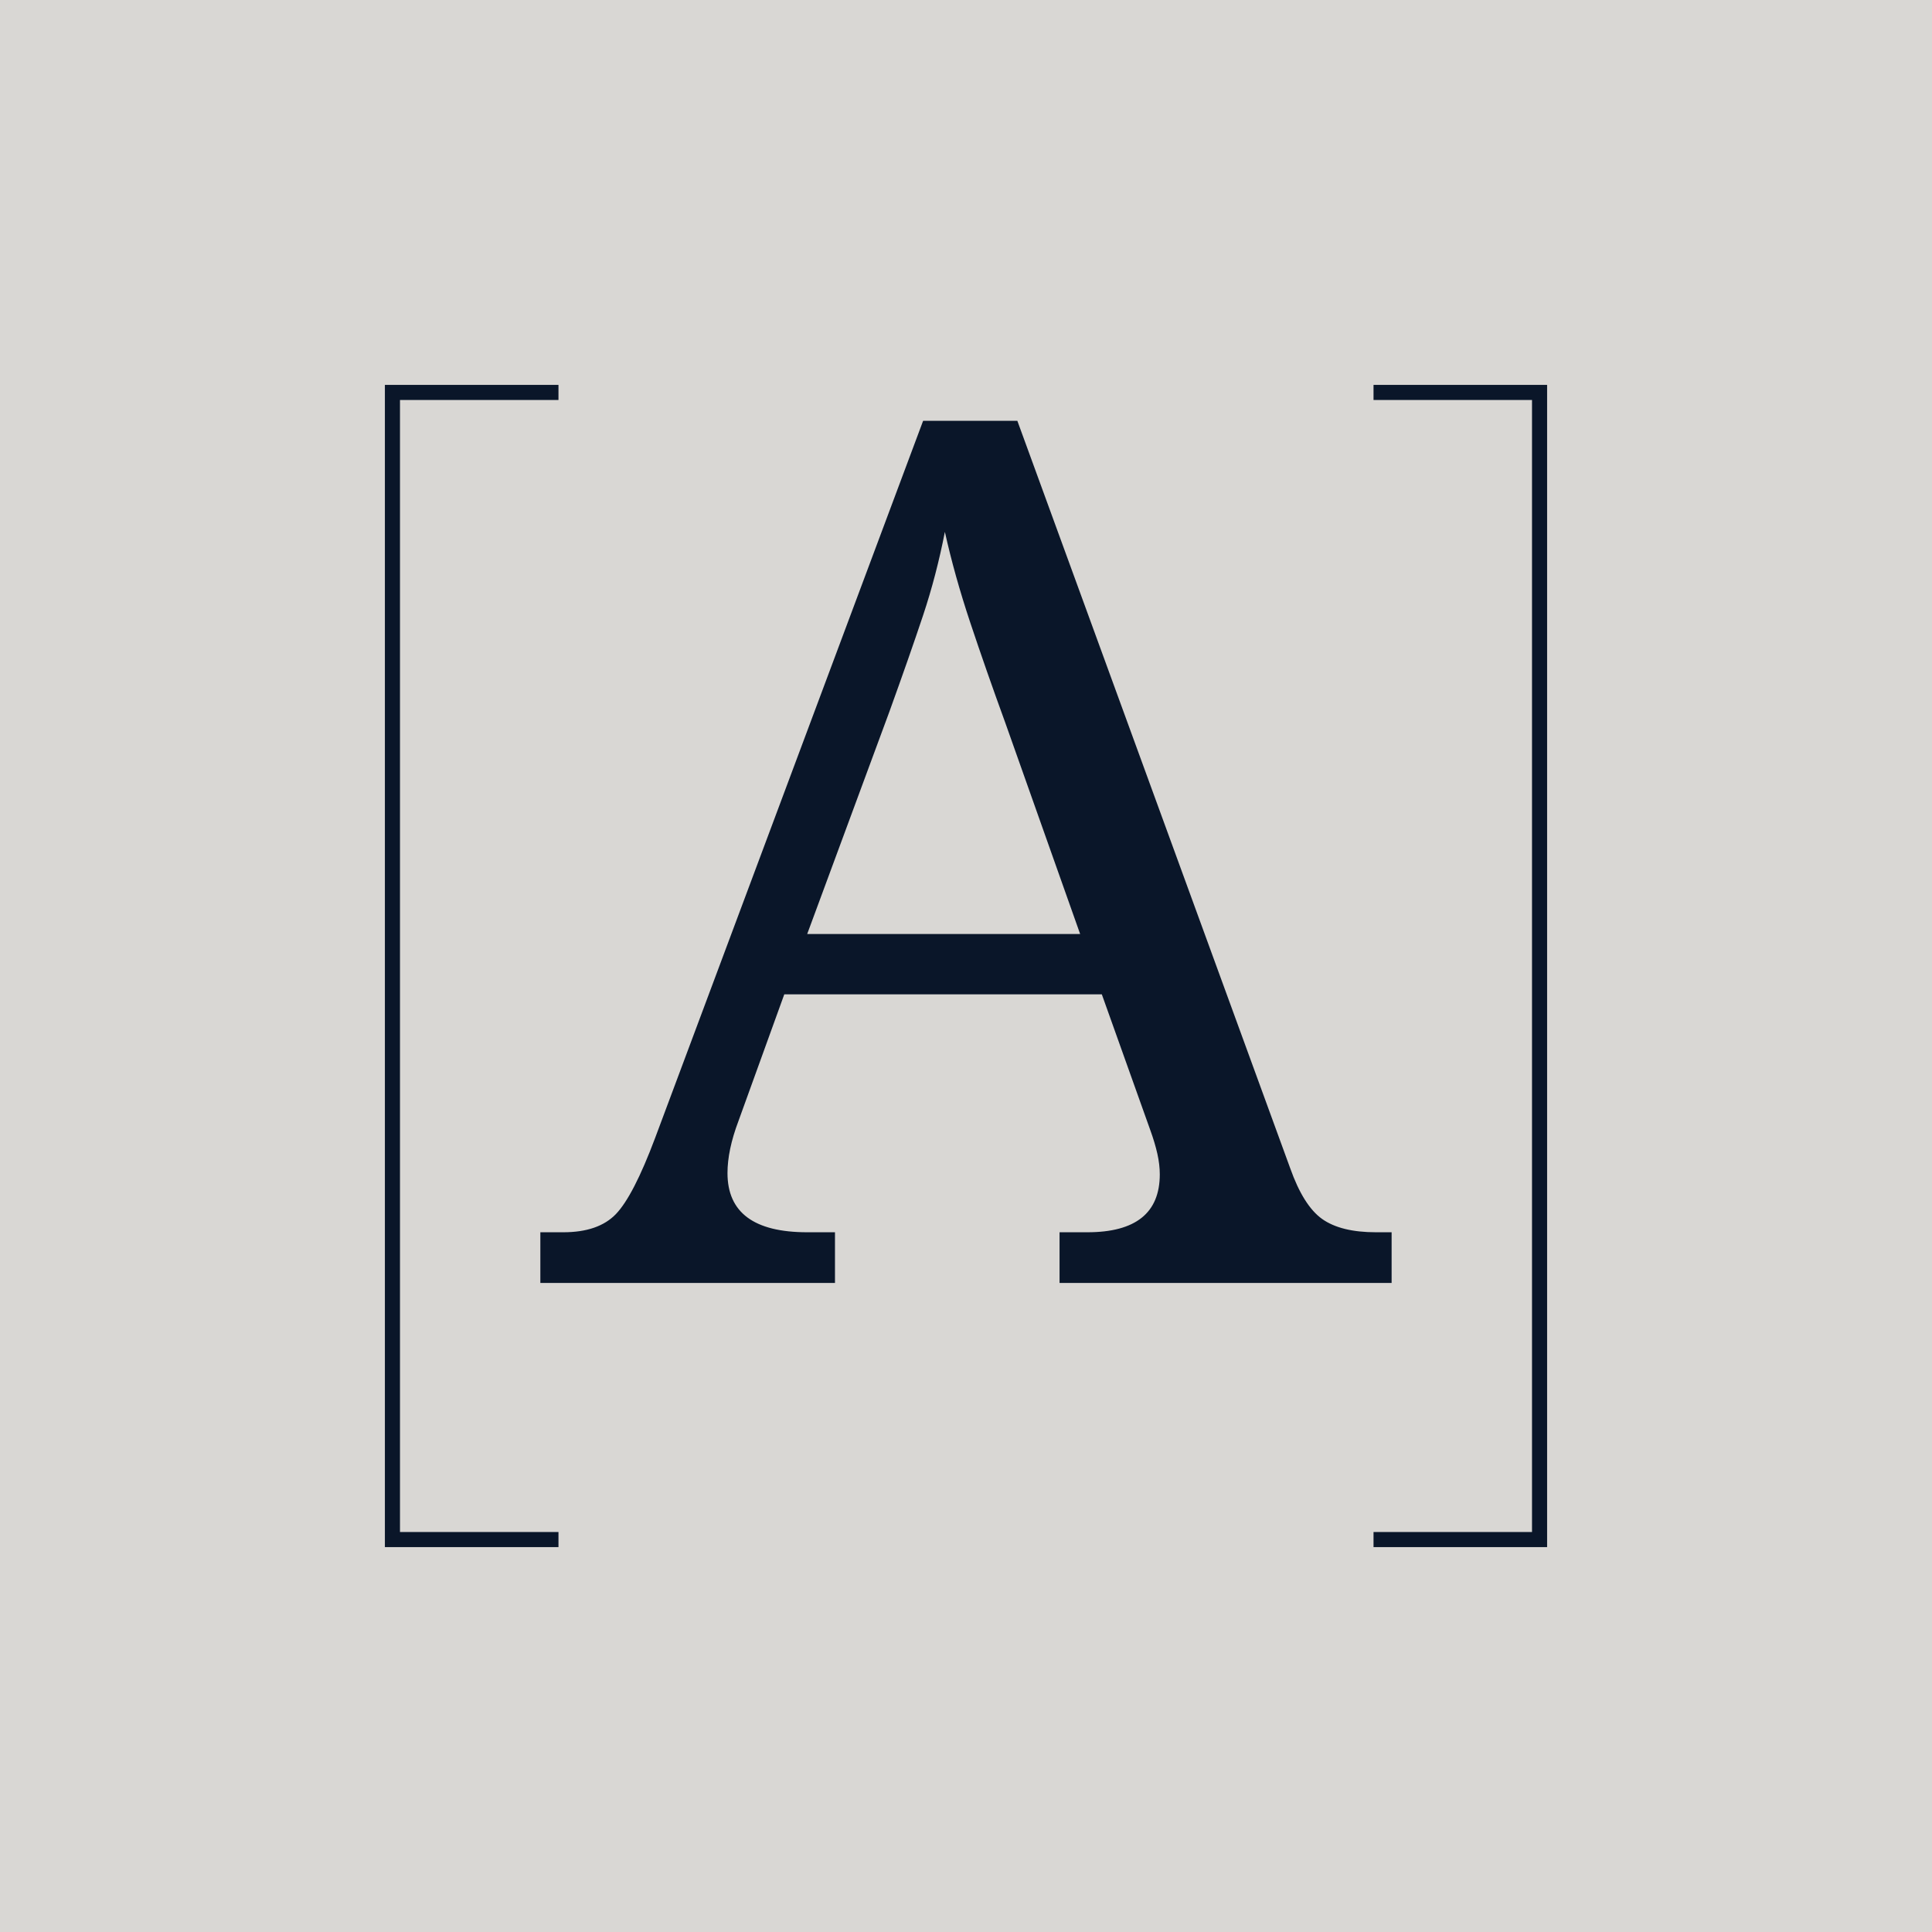
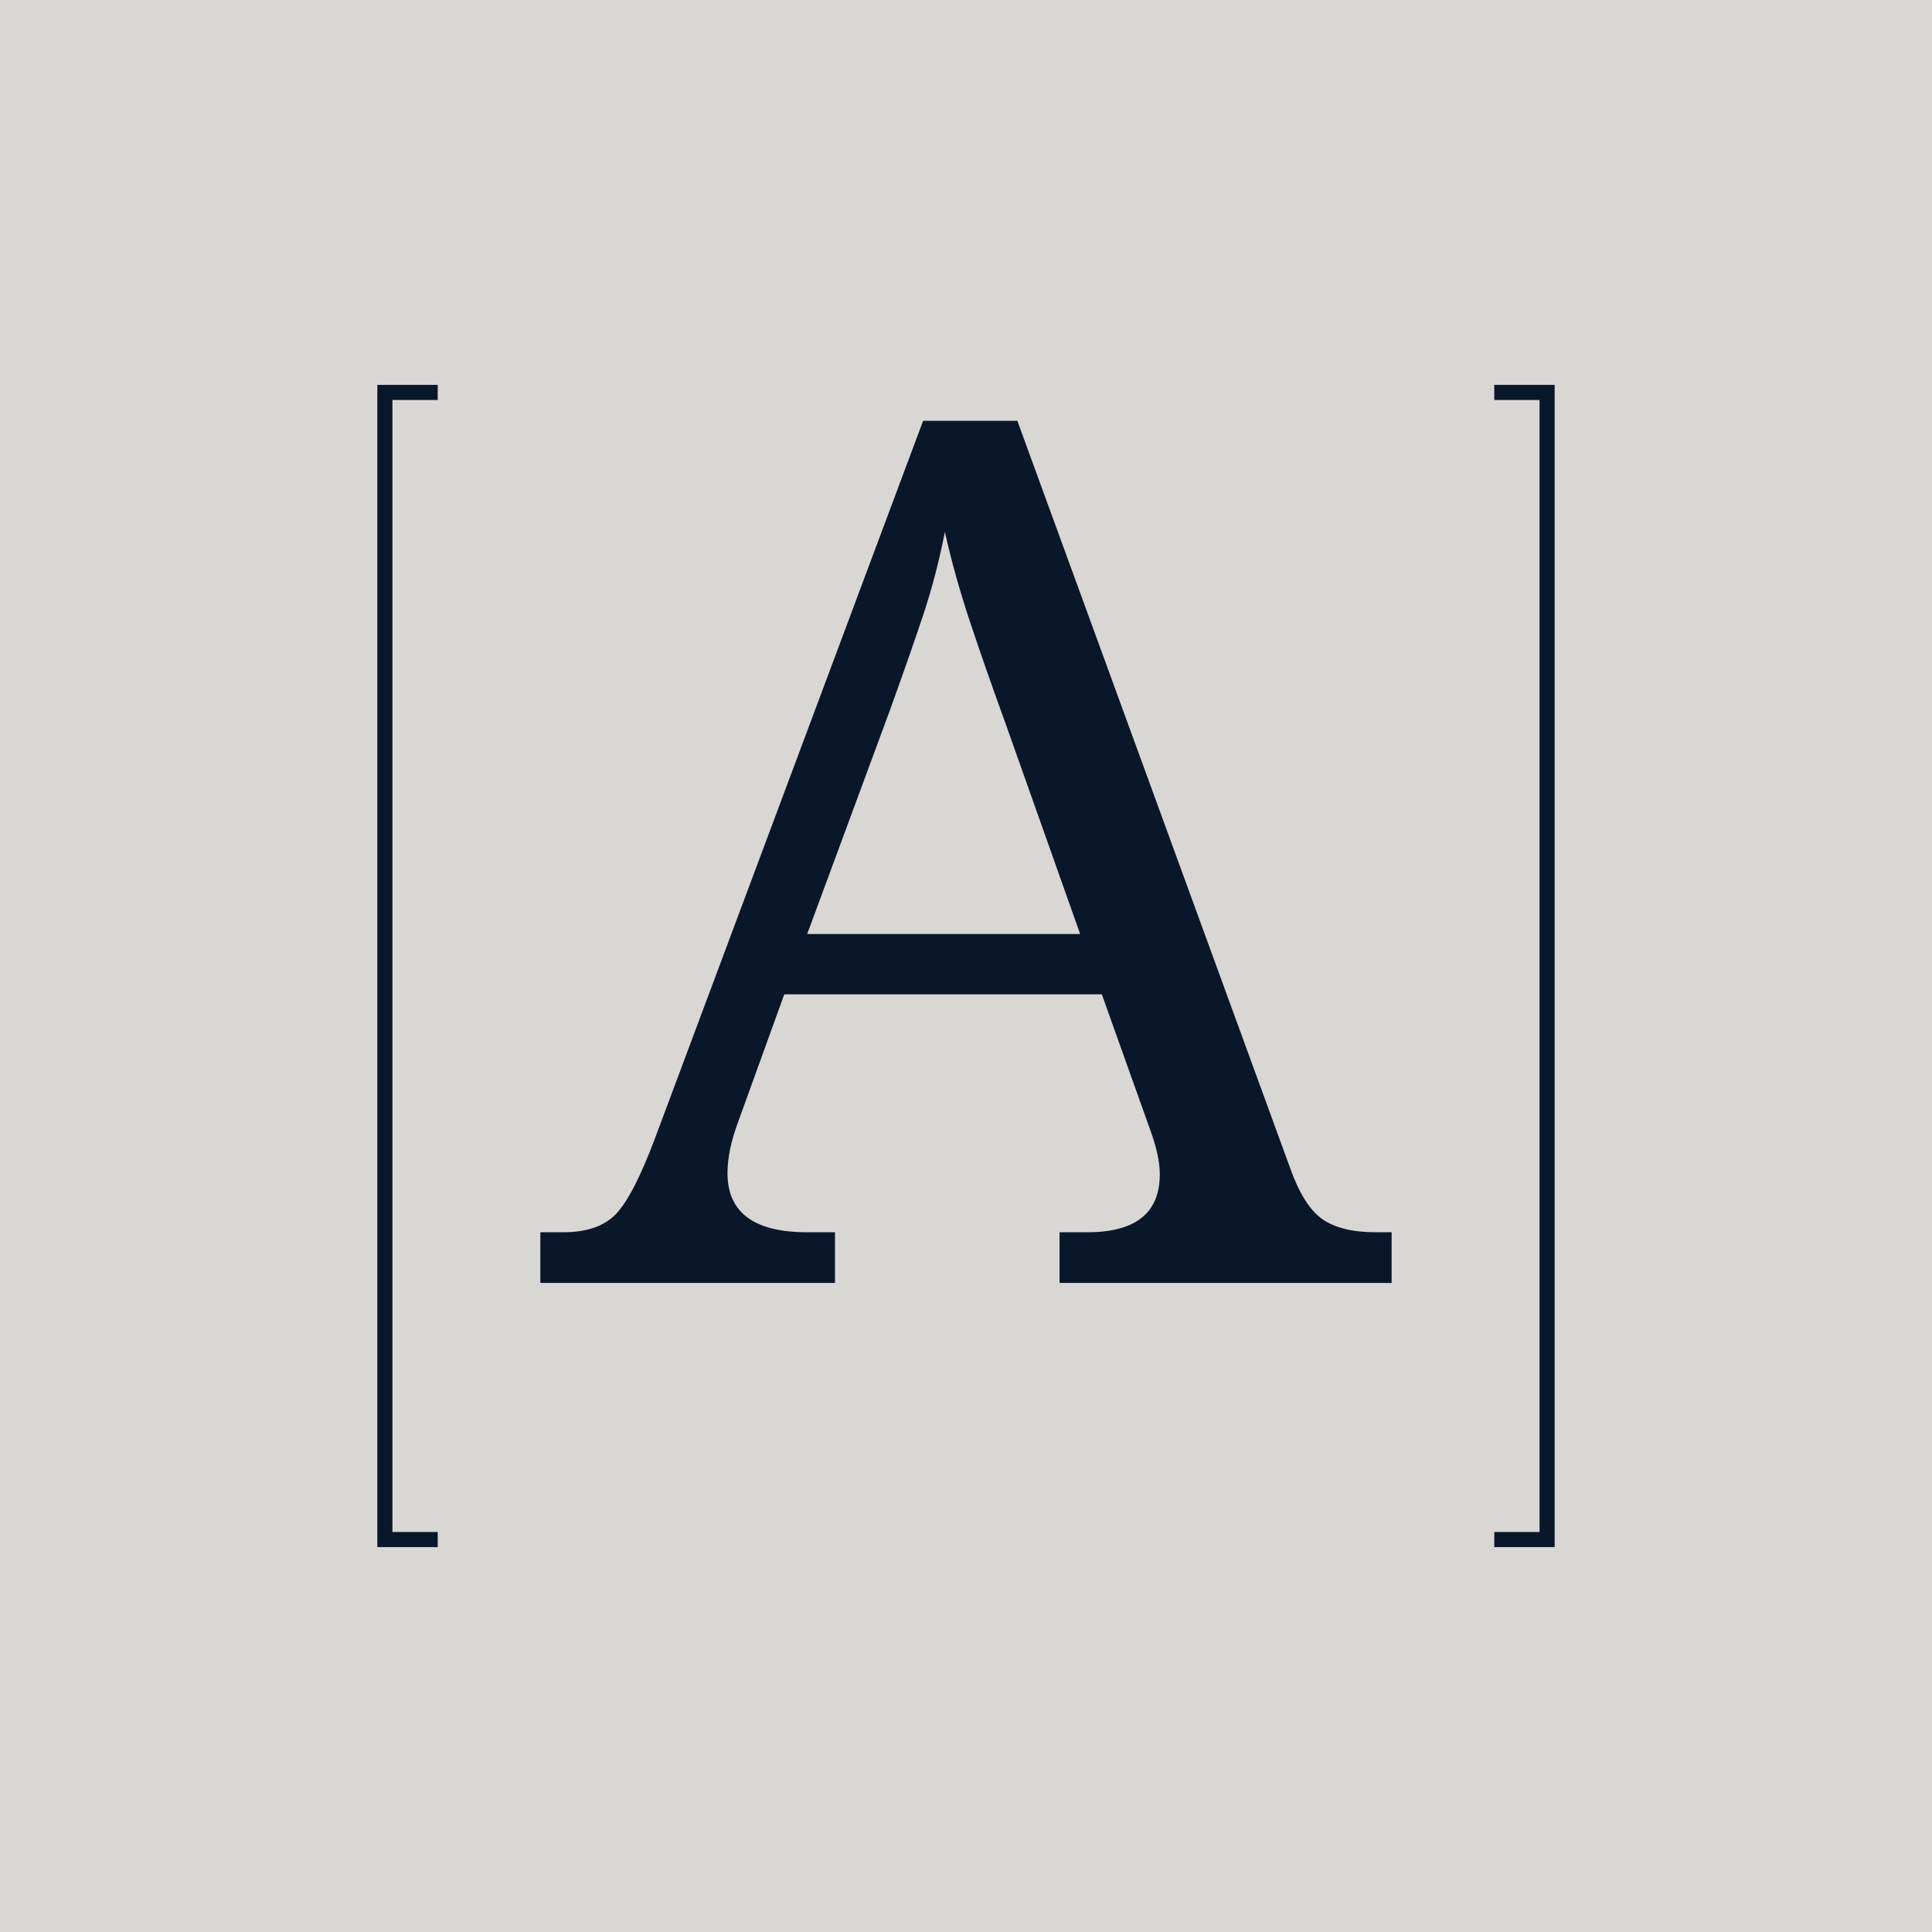
<svg xmlns="http://www.w3.org/2000/svg" viewBox="0 0 512 512" width="512" height="512">
  <rect width="512" height="512" fill="#d9d7d4" />
-   <path data-brand-bracket="left" d="M148 104h-44v304h44" fill="none" stroke="#0a1629" stroke-width="4" />
-   <path data-brand-bracket="right" d="M364 104h44v304h-44" fill="none" stroke="#0a1629" stroke-width="4" />
+   <path data-brand-bracket="left" d="M116 104h-14v304h14" fill="none" stroke="#0a1629" stroke-width="4" />
+   <path data-brand-bracket="right" d="M396 104h14v304h-14" fill="none" stroke="#0a1629" stroke-width="4" />
  <text x="256" y="340" text-anchor="middle" fill="#0a1629" font-family="'Playfair Display', Georgia, serif" font-size="320" font-weight="500">A</text>
</svg>
